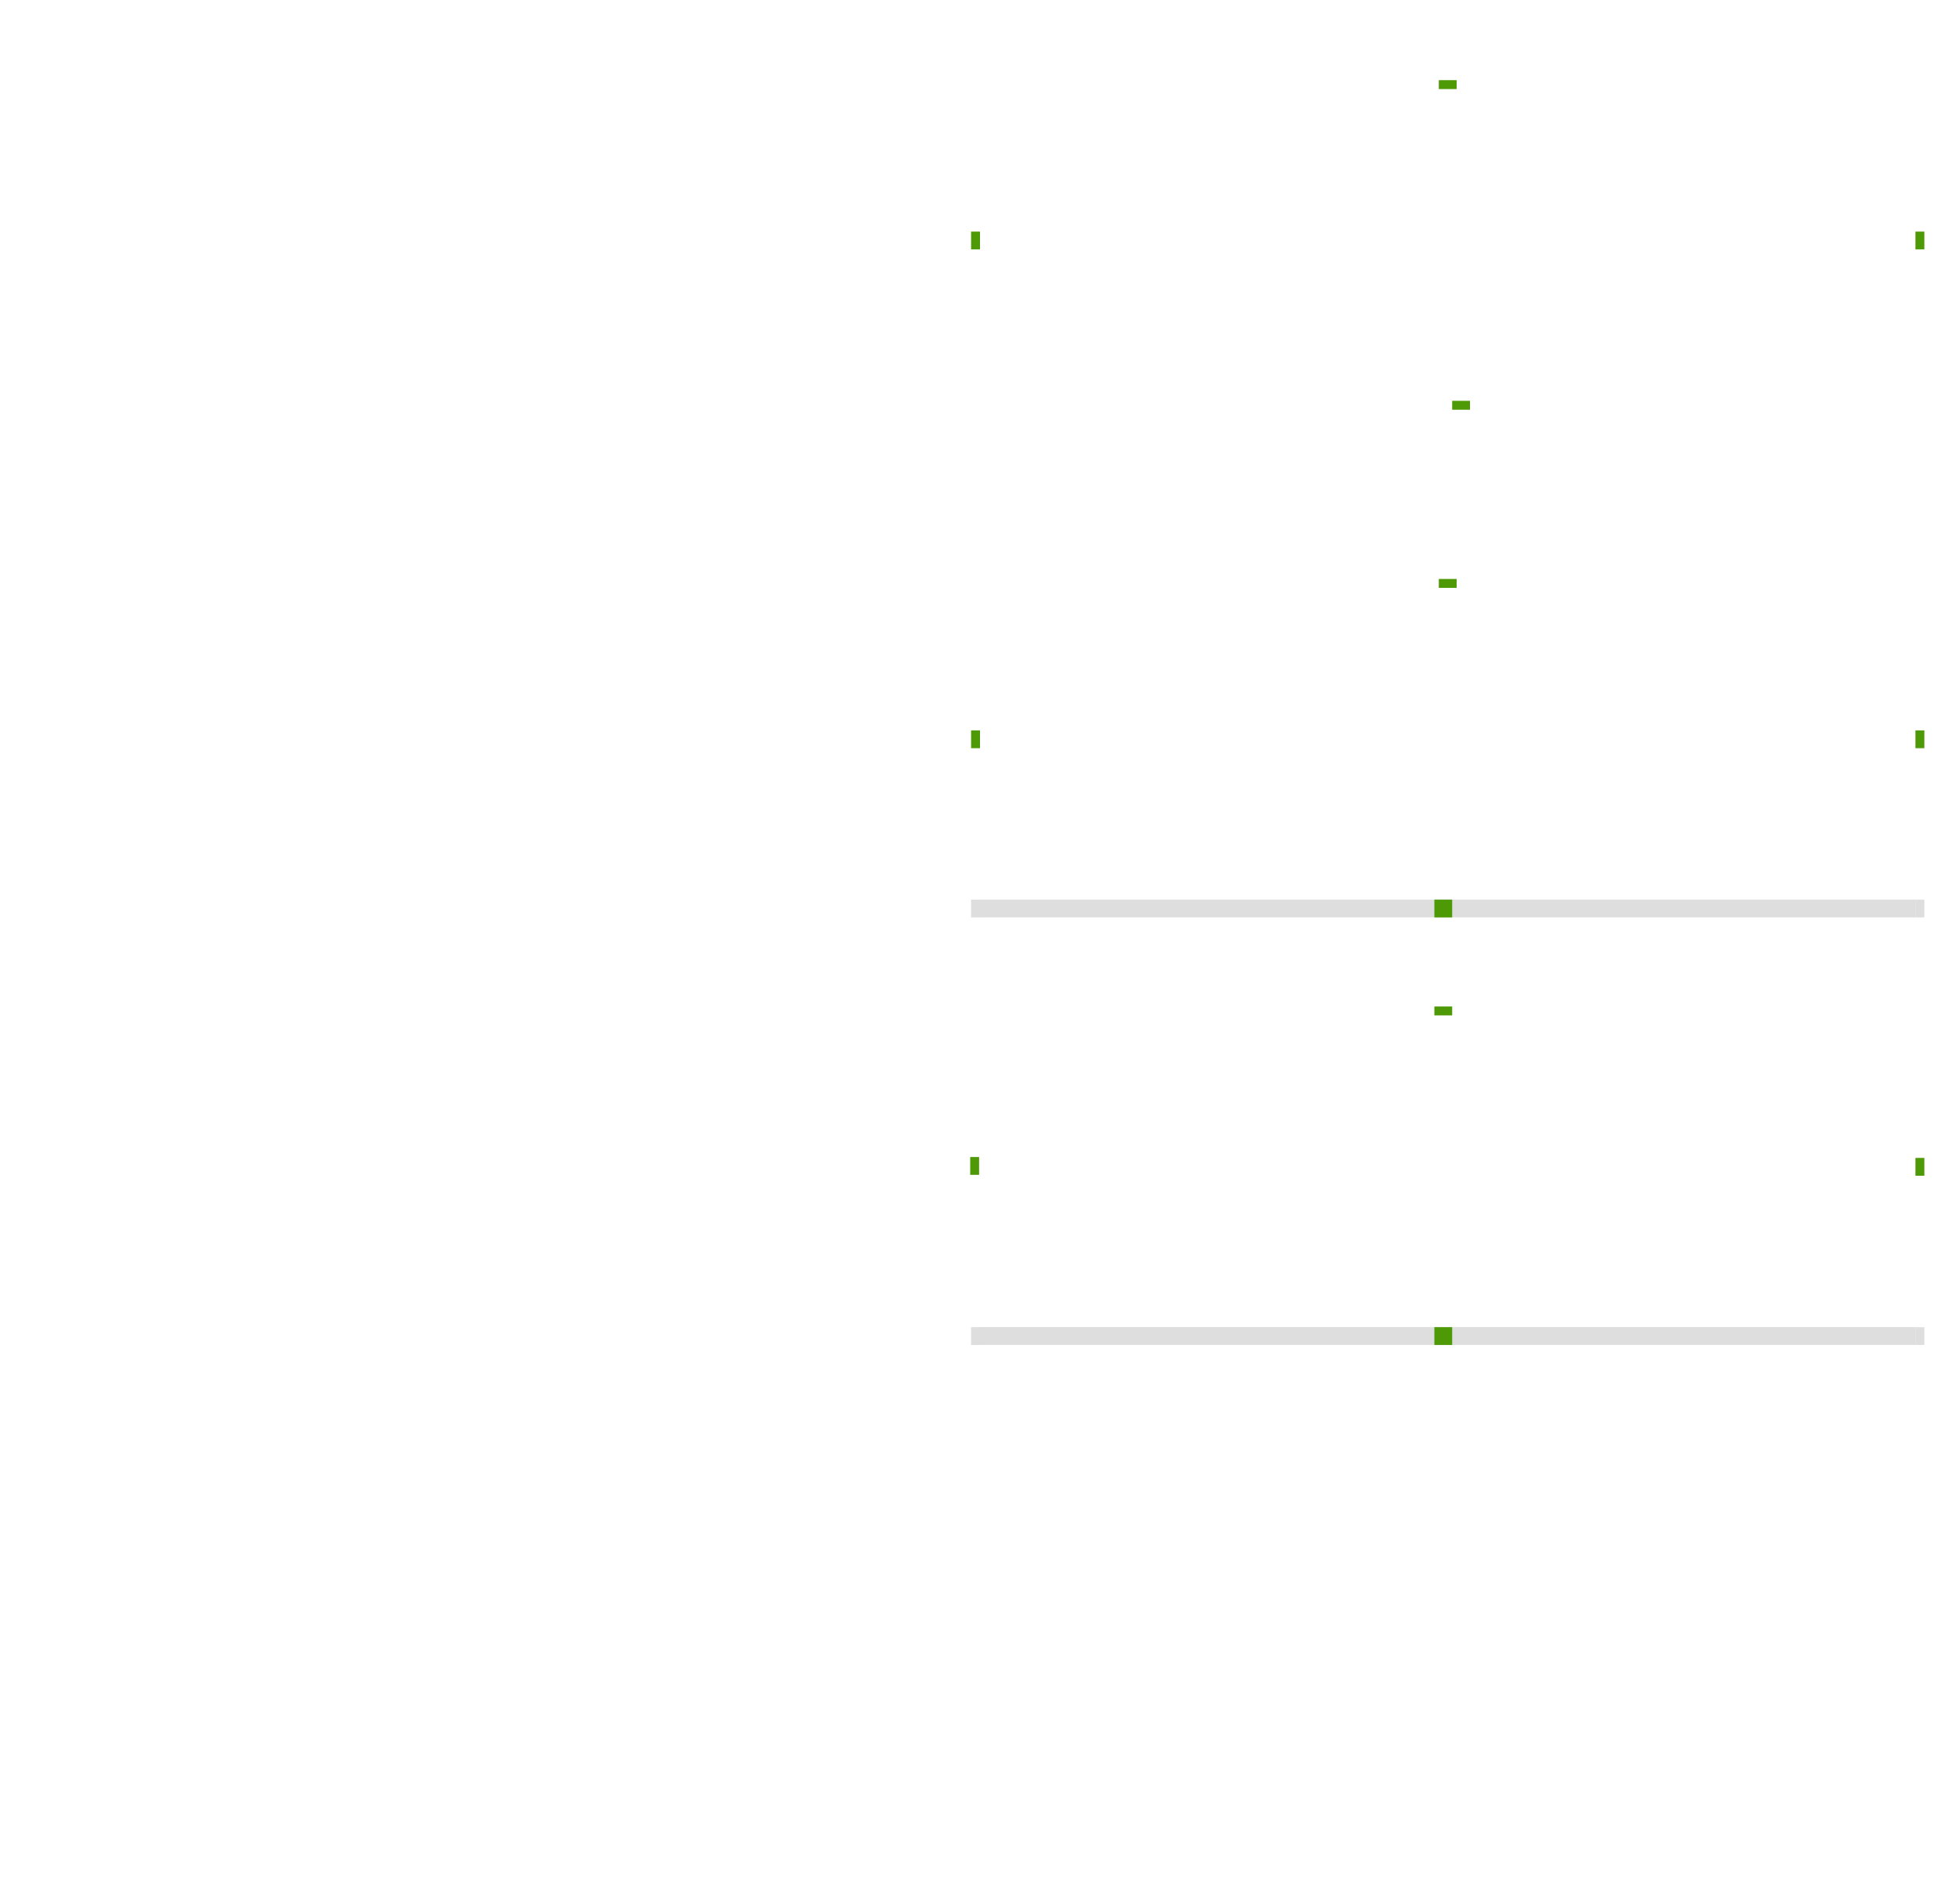
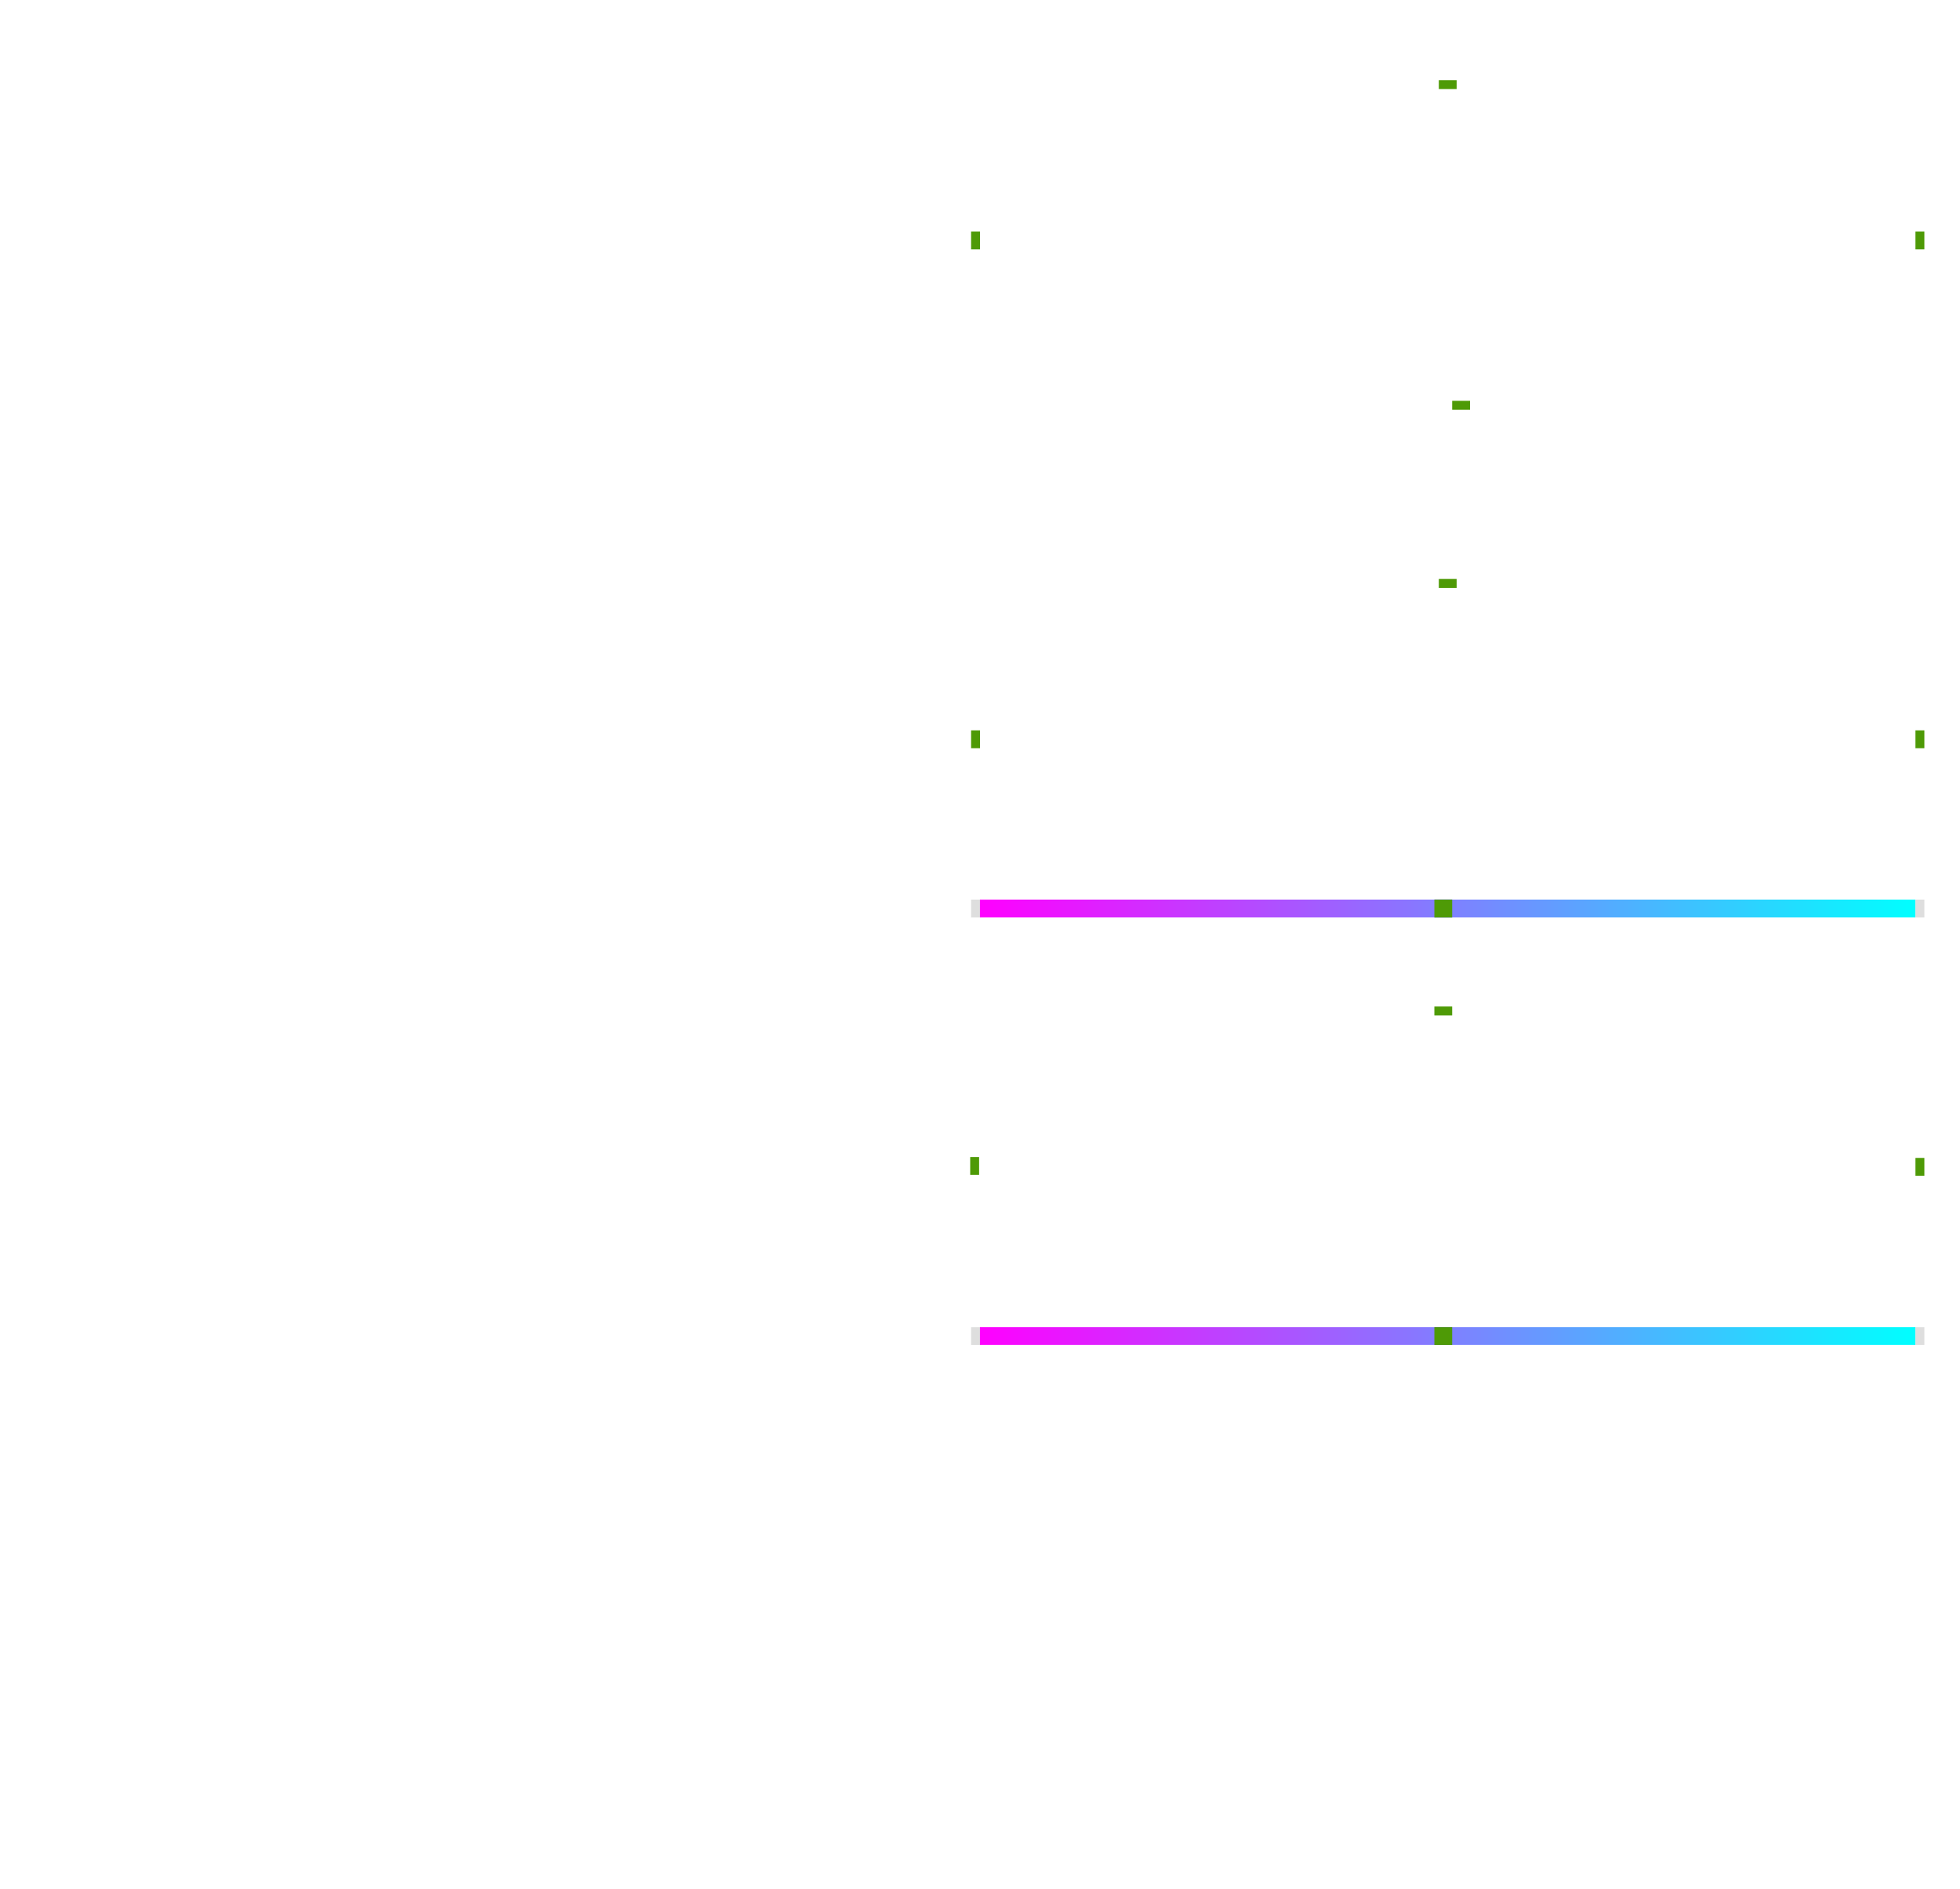
- <svg xmlns="http://www.w3.org/2000/svg" width="220" height="212" version="1">
+ <svg xmlns="http://www.w3.org/2000/svg" xmlns:xlink="http://www.w3.org/1999/xlink" width="220" height="212" version="1" id="svg91">
+   <defs id="defs95">
+     <linearGradient id="linearGradient119">
+       <stop style="stop-color:#ff00ff;stop-opacity:1" offset="0" id="stop115" />
+       <stop style="stop-color:#00ffff;stop-opacity:1" offset="1" id="stop117" />
+     </linearGradient>
+     <linearGradient id="linearGradient111">
+       <stop style="stop-color:#000000;stop-opacity:1;" offset="0" id="stop107" />
+       <stop style="stop-color:#000000;stop-opacity:0;" offset="1" id="stop109" />
+     </linearGradient>
+     <linearGradient id="linearGradient103">
+       <stop style="stop-color:#ff00ff;stop-opacity:1" offset="0" id="stop99" />
+       <stop style="stop-color:#00ffff;stop-opacity:1" offset="1" id="stop101" />
+     </linearGradient>
+     <linearGradient xlink:href="#linearGradient103" id="linearGradient105" x1="-719.81" y1="811.581" x2="-664.81" y2="811.581" gradientUnits="userSpaceOnUse" />
+     <linearGradient xlink:href="#linearGradient111" id="linearGradient113" x1="110" y1="131.5" x2="215" y2="131.5" gradientUnits="userSpaceOnUse" />
+     <linearGradient xlink:href="#linearGradient119" id="linearGradient121" x1="-719.81" y1="811.581" x2="-664.81" y2="811.581" gradientUnits="userSpaceOnUse" />
+   </defs>
  <g id="base-topleft" transform="translate(829.8072,-769.584)">
-     <path style="opacity:0.001" transform="matrix(-0.5,0,0,-0.5,-639.8071,700.084)" d="m 162,-159 a 2,2 0 0 1 -2,2 l 0,-2 z" />
+     <path style="opacity:0.001" transform="matrix(-0.5,0,0,-0.5,-639.8071,700.084)" d="m 162,-159 a 2,2 0 0 1 -2,2 l 0,-2 z" id="path2" />
  </g>
  <g id="base-bottomleft" transform="translate(829.8072,-765.584)">
-     <path style="opacity:0.001" transform="matrix(-0.5,0,0,0.5,-639.8071,890.084)" d="m 162,-159 1.4e-4,2 L 160,-157 l 0,-2 z" />
+     <path style="opacity:0.001" transform="matrix(-0.5,0,0,0.5,-639.8071,890.084)" d="m 162,-159 1.4e-4,2 L 160,-157 l 0,-2 z" id="path5" />
  </g>
  <g id="base-left" transform="matrix(1,0,0,1.666664,829.8072,-1305.971)">
-     <rect style="opacity:0.001" width="1" height="21" x="-720.81" y="789.58" />
+     <rect style="opacity:0.001" width="1" height="21" x="-720.81" y="789.58" id="rect8" />
  </g>
  <g id="base-top" transform="matrix(1.909091,0,0,1,1484.177,-769.584)">
-     <rect style="opacity:0.001" width="55" height="1" x="-719.81" y="778.58" />
+     <rect style="opacity:0.001" width="55" height="1" x="-719.81" y="778.58" id="rect11" />
  </g>
  <g id="base-bottom" transform="matrix(1.909091,0,0,1,1484.177,-765.584)">
-     <rect style="opacity:0.001" width="55" height="1" x="-719.81" y="810.58" />
+     <rect style="opacity:0.001" width="55" height="1" x="-719.81" y="810.58" id="rect14" />
  </g>
  <g id="base-topright" transform="translate(879.8071,-769.584)">
-     <path style="opacity:0.001" transform="matrix(0.5,0,0,-0.5,-744.8071,700.084)" d="m 162,-159 a 2,2 0 0 1 -2,2 l 0,-2 z" />
+     <path style="opacity:0.001" transform="matrix(0.5,0,0,-0.5,-744.8071,700.084)" d="m 162,-159 a 2,2 0 0 1 -2,2 l 0,-2 z" id="path17" />
  </g>
  <g id="base-bottomright" transform="translate(879.8071,-765.584)">
-     <path style="opacity:0.001" transform="matrix(0.5,0,0,0.5,-744.8071,890.084)" d="m 162,-159 -8e-5,2 L 160,-157 l 0,-2 z" />
+     <path style="opacity:0.001" transform="matrix(0.5,0,0,0.5,-744.8071,890.084)" d="m 162,-159 -8e-5,2 L 160,-157 l 0,-2 z" id="path20" />
  </g>
  <g id="base-right" transform="matrix(1,0,0,1.666664,879.8071,-1305.971)">
-     <rect style="opacity:0.001" width="1" height="21" x="-664.81" y="789.58" />
+     <rect style="opacity:0.001" width="1" height="21" x="-664.81" y="789.58" id="rect23" />
  </g>
  <g id="base-center" transform="translate(0,58)">
-     <rect style="opacity:0.001" width="105" height="35" x="110" y="-48" />
+     <rect style="opacity:0.001" width="105" height="35" x="110" y="-48" id="rect26" />
  </g>
  <g id="hover-topleft" transform="translate(829.8072,-713.584)">
-     <path style="opacity:0.001" transform="matrix(-0.5,0,0,-0.5,-639.8071,700.084)" d="m 162,-159 a 2,2 0 0 1 -2,2 l 0,-2 z" />
+     <path style="opacity:0.001" transform="matrix(-0.5,0,0,-0.5,-639.8071,700.084)" d="m 162,-159 a 2,2 0 0 1 -2,2 l 0,-2 z" id="path29" />
  </g>
  <g id="hover-bottomleft" transform="translate(829.8072,-709.584)">
-     <path style="fill:#dedede" d="m -720.807,810.586 c -7e-5,-0.002 -7e-5,1.998 -7e-5,1.998 l 1,0 0,-1.998 z" />
+     <path style="fill:#dedede" d="m -720.807,810.586 c -7e-5,-0.002 -7e-5,1.998 -7e-5,1.998 l 1,0 0,-1.998 z" id="path32" />
  </g>
  <g id="hover-left" transform="matrix(1,0,0,1.666664,829.8072,-1249.971)">
-     <rect style="opacity:0.001" width="1" height="21" x="-720.81" y="789.58" />
+     <rect style="opacity:0.001" width="1" height="21" x="-720.81" y="789.58" id="rect35" />
  </g>
  <g id="hover-top" transform="matrix(1.909091,0,0,1,1484.177,-713.584)">
-     <rect style="opacity:0.001" width="55" height="1" x="-719.81" y="778.58" />
+     <rect style="opacity:0.001" width="55" height="1" x="-719.81" y="778.58" id="rect38" />
  </g>
  <g id="hover-bottom" transform="matrix(1.909091,0,0,1,1484.177,-709.584)">
-     <path style="fill:#dedede" d="m -719.81,810.582 55,0 0,1.998 -55,0 z" />
+     <path style="fill:url(#linearGradient105)" d="m -719.81,810.582 55,0 0,1.998 -55,0 z" id="path41" />
  </g>
  <g id="hover-topright" transform="translate(879.8071,-713.584)">
-     <path style="opacity:0.001" transform="matrix(0.5,0,0,-0.5,-744.8071,700.084)" d="m 162,-159 a 2,2 0 0 1 -2,2 l 0,-2 z" />
+     <path style="opacity:0.001" transform="matrix(0.5,0,0,-0.5,-744.8071,700.084)" d="m 162,-159 a 2,2 0 0 1 -2,2 l 0,-2 z" id="path44" />
  </g>
  <g id="hover-bottomright" transform="translate(879.8071,-709.584)">
-     <path style="fill:#dedede" d="m -663.807,810.586 c -4e-5,-0.002 -4e-5,1.998 -4e-5,1.998 l -1,0 0,-1.998 z" />
+     <path style="fill:#dedede" d="m -663.807,810.586 c -4e-5,-0.002 -4e-5,1.998 -4e-5,1.998 l -1,0 0,-1.998 z" id="path47" />
  </g>
  <g id="hover-right" transform="matrix(1,0,0,1.666664,879.8071,-1249.971)">
-     <rect style="opacity:0.001" width="1" height="21" x="-664.81" y="789.58" />
+     <rect style="opacity:0.001" width="1" height="21" x="-664.81" y="789.58" id="rect50" />
  </g>
  <rect id="hover-center" style="opacity:0.001" width="105" height="35" x="110" y="66" />
  <g id="focus-topleft" transform="translate(829.8072,-665.584)">
-     <path style="opacity:0.001" transform="matrix(-0.5,0,0,-0.5,-639.8071,700.084)" d="m 162,-159 a 2,2 0 0 1 -2,2 l 0,-2 z" />
+     <path style="opacity:0.001" transform="matrix(-0.5,0,0,-0.5,-639.8071,700.084)" d="m 162,-159 a 2,2 0 0 1 -2,2 l 0,-2 z" id="path54" />
  </g>
  <g id="focus-bottomleft" transform="translate(829.8072,-661.584)">
-     <path style="fill:#dedede" d="m -720.807,810.586 c -0.003,-0.009 -7e-5,1.998 -7e-5,1.998 l 1,0 0,-1.998 z" />
+     <path style="fill:#dedede" d="m -720.807,810.586 c -0.003,-0.009 -7e-5,1.998 -7e-5,1.998 l 1,0 0,-1.998 z" id="path57" />
  </g>
  <g id="focus-left" transform="matrix(1,0,0,1.666664,829.8072,-1201.971)">
-     <rect style="opacity:0.001" width="1" height="21" x="-720.81" y="789.58" />
+     <rect style="opacity:0.001" width="1" height="21" x="-720.81" y="789.58" id="rect60" />
  </g>
  <g id="focus-top" transform="matrix(1.909091,0,0,1,1484.177,-665.584)">
-     <rect style="opacity:0.001" width="55" height="1" x="-719.81" y="778.58" />
+     <rect style="opacity:0.001" width="55" height="1" x="-719.81" y="778.58" id="rect63" />
  </g>
  <g id="focus-bottom" transform="matrix(1.909091,0,0,1,1484.177,-661.584)">
-     <path style="fill:#dedede" d="m -719.81,810.582 55,0 0,1.998 -55,0 z" />
+     <path style="fill:url(#linearGradient121)" d="m -719.81,810.582 55,0 0,1.998 -55,0 z" id="path66" />
  </g>
  <g id="focus-topright" transform="translate(879.8071,-665.584)">
-     <path style="opacity:0.001" transform="matrix(0.5,0,0,-0.5,-744.8071,700.084)" d="m 162,-159 a 2,2 0 0 1 -2,2 l 0,-2 z" />
+     <path style="opacity:0.001" transform="matrix(0.5,0,0,-0.5,-744.8071,700.084)" d="m 162,-159 a 2,2 0 0 1 -2,2 l 0,-2 z" id="path69" />
  </g>
  <g id="focus-bottomright" transform="translate(879.8071,-661.584)">
-     <path style="fill:#dedede" d="m -663.807,810.586 -4e-5,1.998 -1,0 0,-1.998 z" />
+     <path style="fill:#dedede" d="m -663.807,810.586 -4e-5,1.998 -1,0 0,-1.998 z" id="path72" />
  </g>
  <g id="focus-right" transform="matrix(1,0,0,1.666664,879.8071,-1201.971)">
-     <rect style="opacity:0.001" width="1" height="21" x="-664.81" y="789.58" />
+     <rect style="opacity:0.001" width="1" height="21" x="-664.81" y="789.58" id="rect75" />
  </g>
-   <rect id="focus-center" style="opacity:0.001" width="105" height="35" x="110" y="114" />
+   <rect id="focus-center" style="opacity:0.001;fill:url(#linearGradient113)" width="105" height="35" x="110" y="114" />
  <rect id="hover-hint-bottom-margin" style="fill:#4e9a06" width="2" height="2" x="161" y="101" />
  <rect id="hover-hint-top-margin" style="fill:#4e9a06" width="2" height="1" x="161.5" y="65" />
  <rect id="hover-hint-left-margin" style="fill:#4e9a06" width="2" height="1" x="-84" y="109" transform="matrix(0,-1,1,0,0,0)" />
  <rect id="hover-hint-right-margin" style="fill:#4e9a06" width="2" height="1" x="-84" y="215" transform="matrix(0,-1,1,0,0,0)" />
  <rect id="focus-hint-bottom-margin" style="fill:#4e9a06" width="2" height="2" x="161" y="149" />
  <rect id="focus-hint-top-margin" style="fill:#4e9a06" width="2" height="1" x="161" y="113" />
  <rect id="focus-hint-left-margin" style="fill:#4e9a06" width="2" height="1" x="-131.9" y="108.9" transform="matrix(0,-1,1,0,0,0)" />
  <rect id="focus-hint-right-margin" style="fill:#4e9a06" width="2" height="1" x="-132" y="215" transform="matrix(0,-1,1,0,0,0)" />
  <rect id="base-hint-top-margin" style="fill:#4e9a06" width="2" height="1" x="161.5" y="9" />
  <rect id="base-hint-right-margin" style="fill:#4e9a06" width="2" height="1" x="-28" y="215" transform="matrix(0,-1,1,0,0,0)" />
  <rect id="base-hint-left-margin" style="fill:#4e9a06" width="2" height="1" x="-28" y="109" transform="matrix(0,-1,1,0,0,0)" />
  <rect id="base-hint-bottom-margin" style="fill:#4e9a06" width="2" height="1" x="163" y="45" />
</svg>
